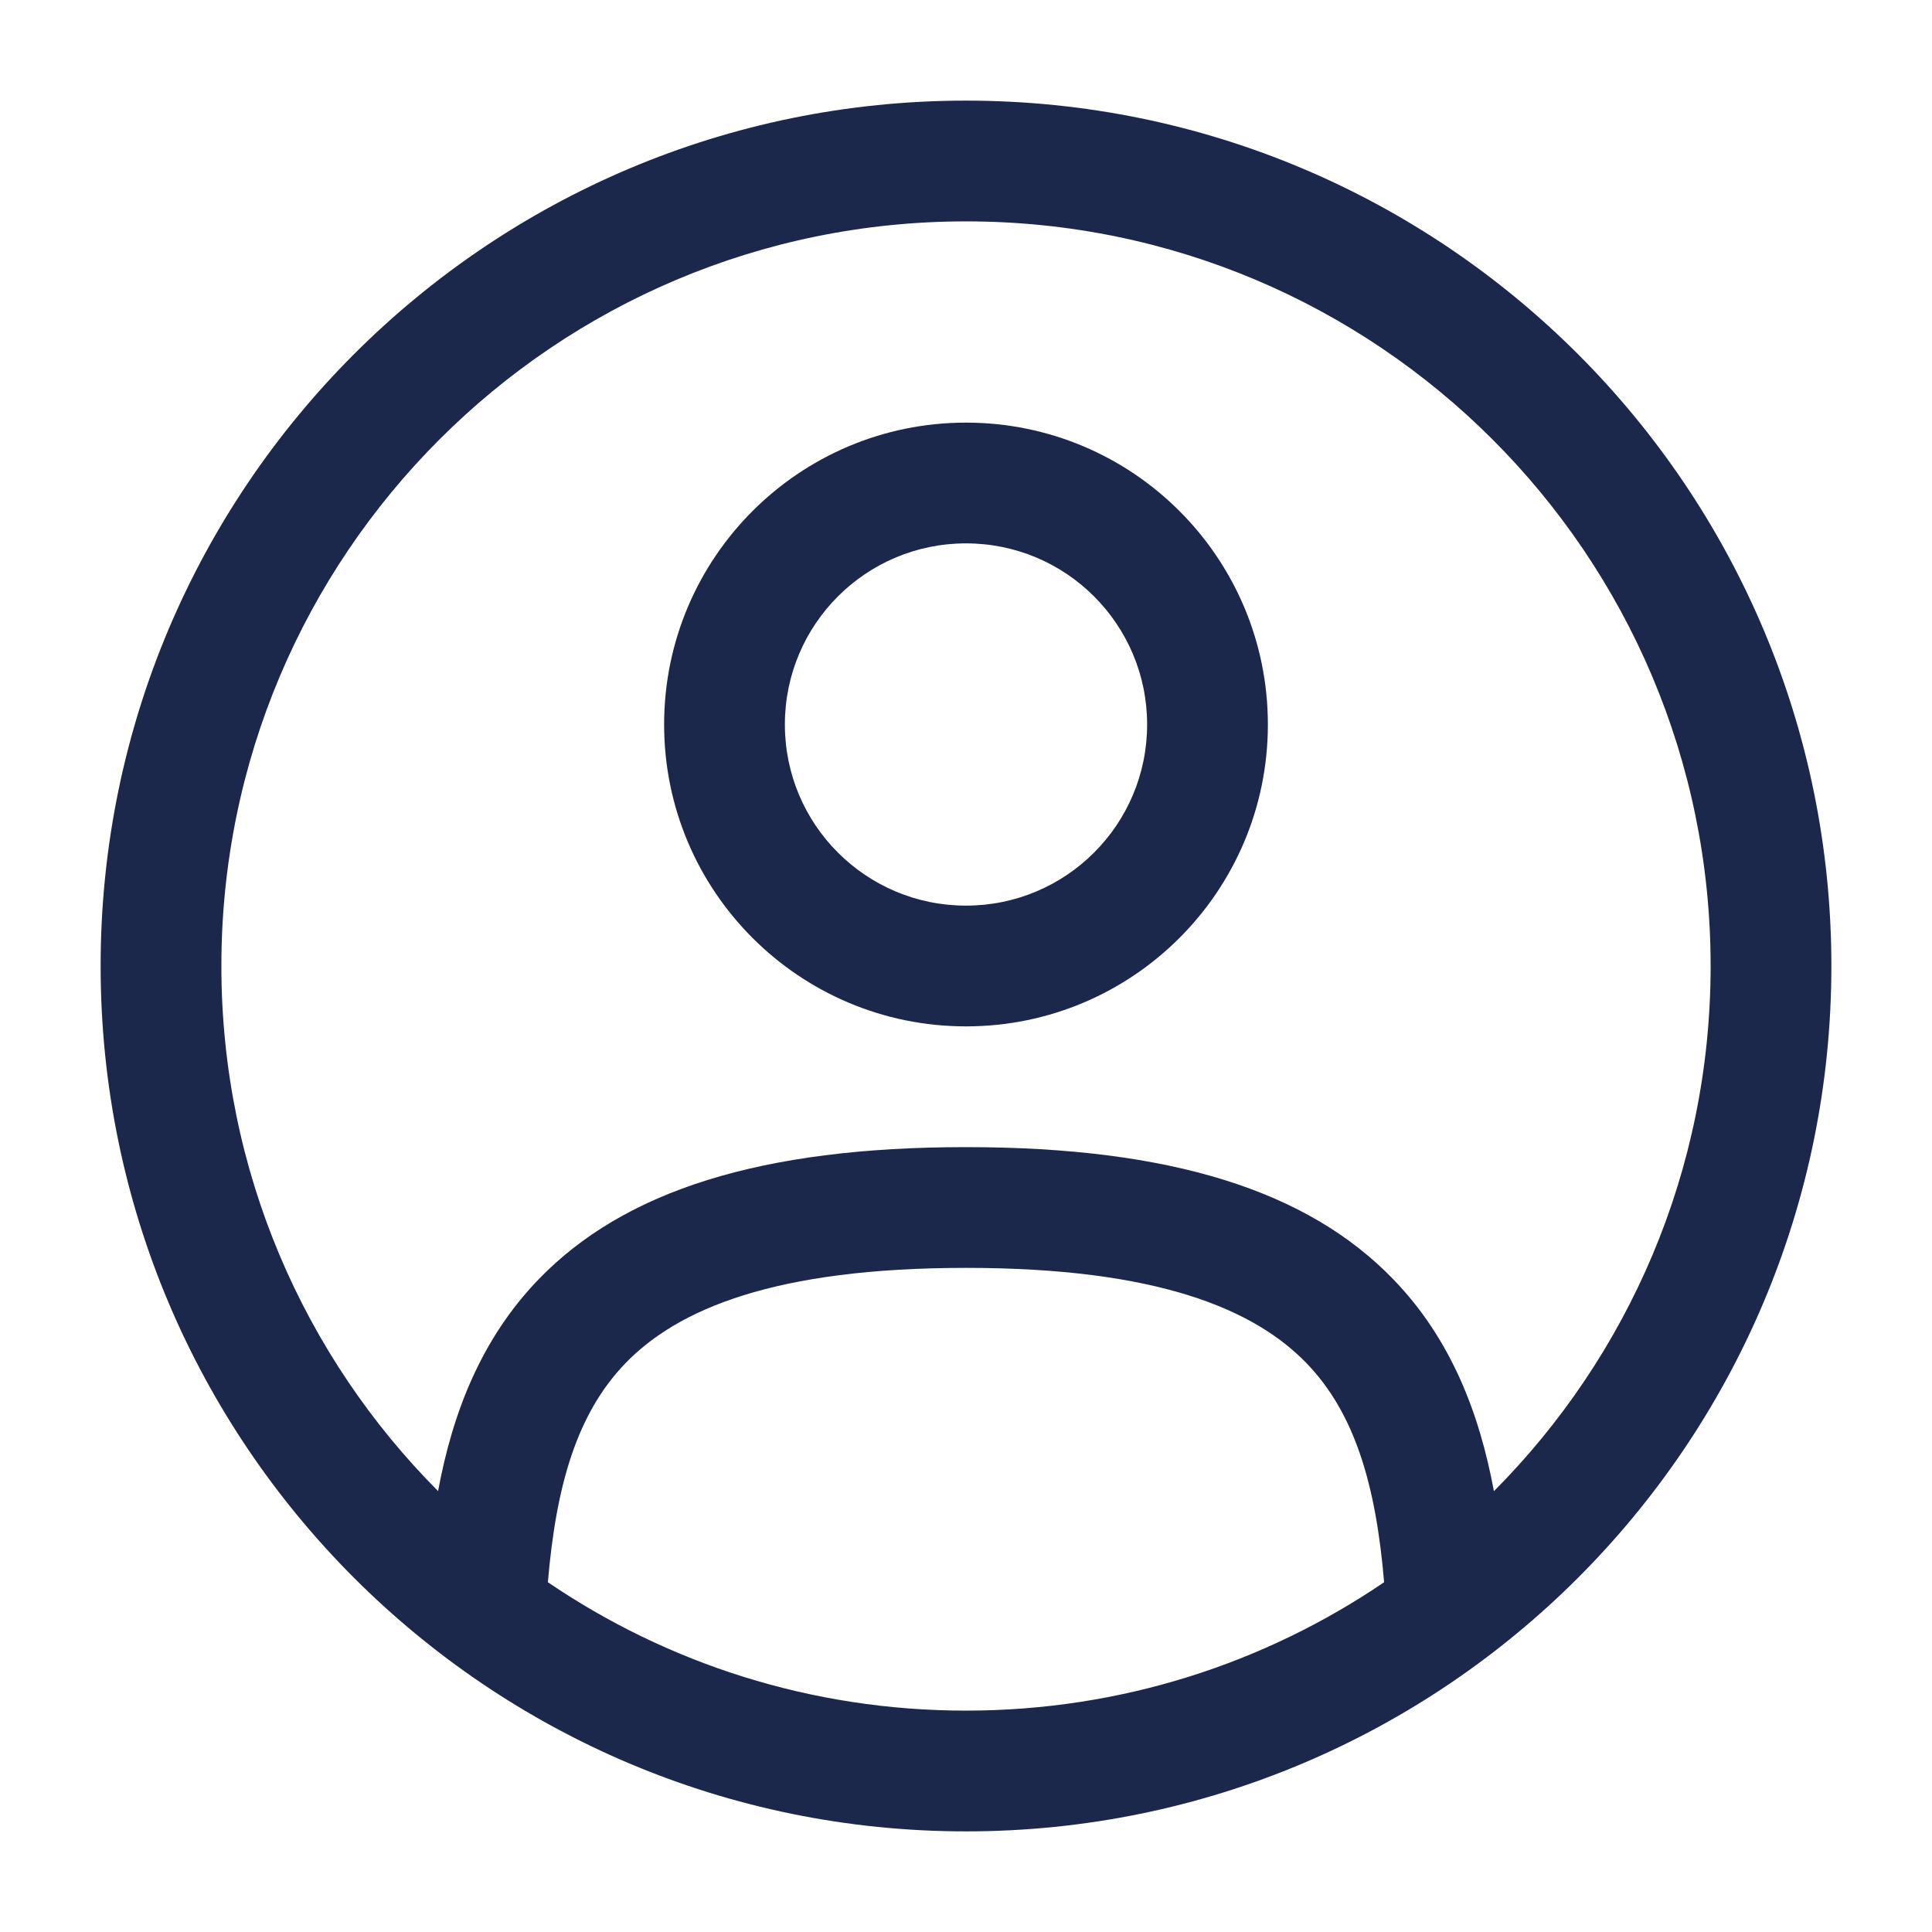
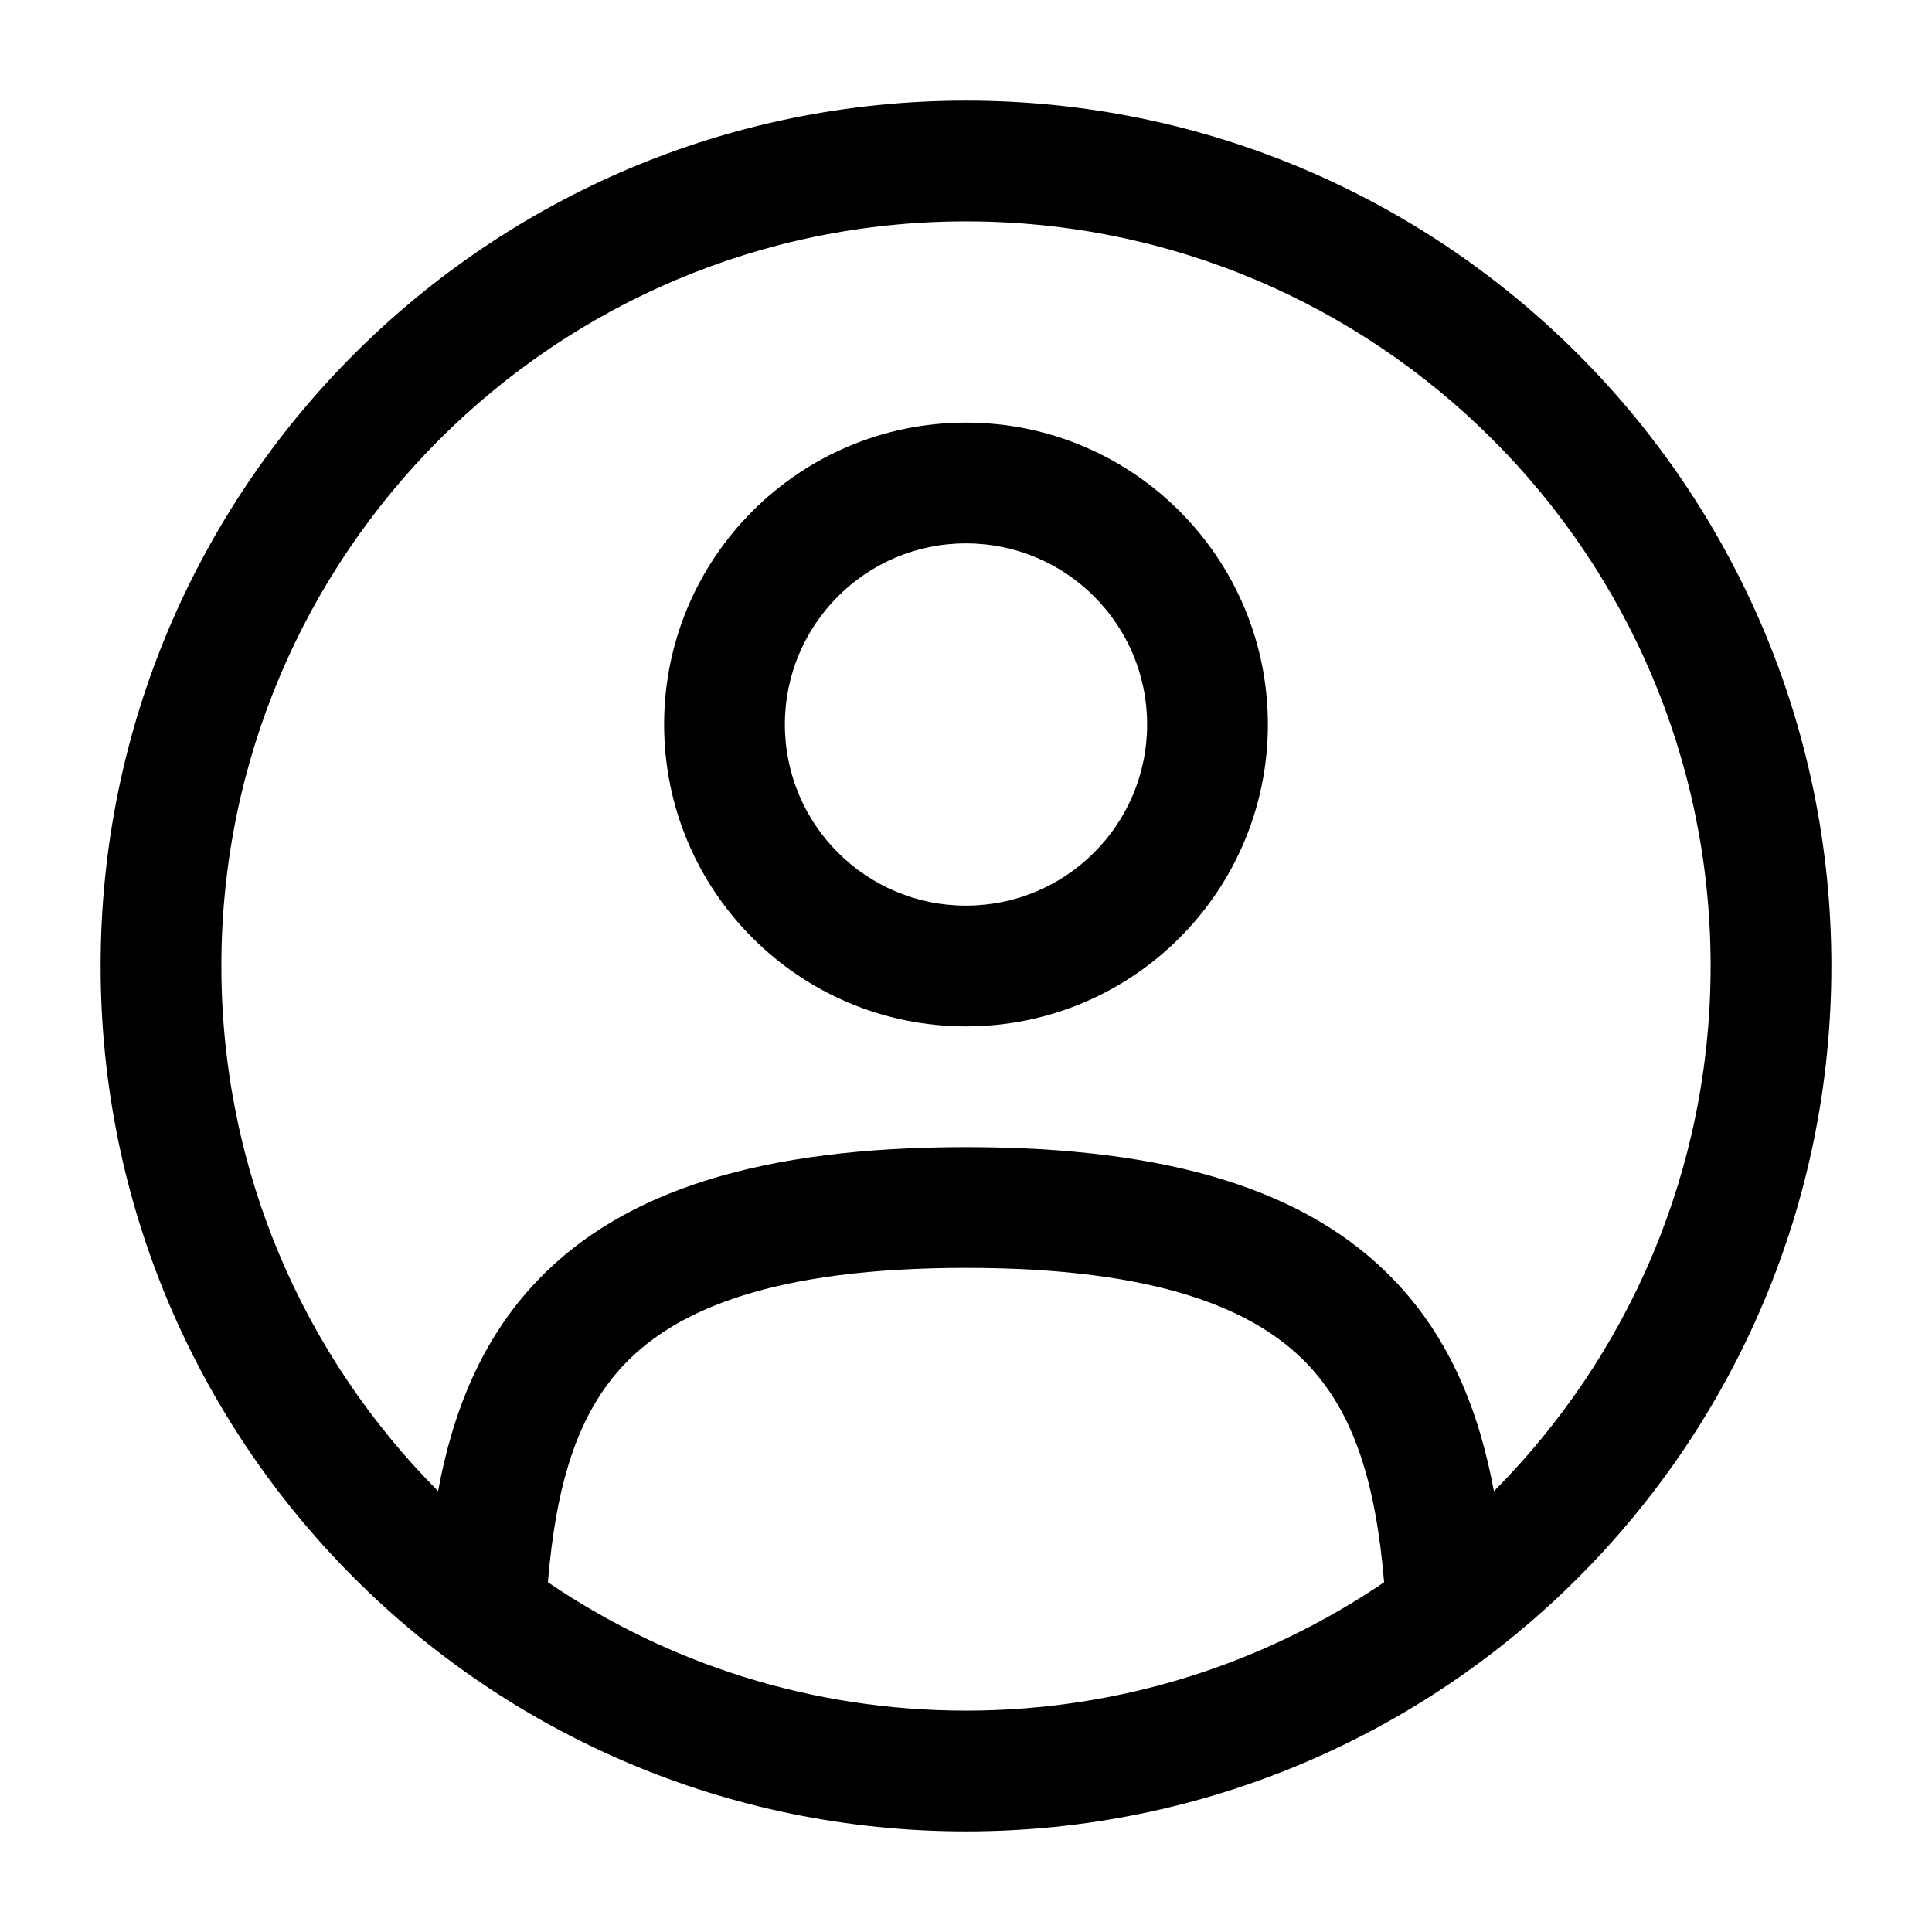
<svg xmlns="http://www.w3.org/2000/svg" width="800px" height="800px" viewBox="0 0 24 24" fill="none">
-   <path fill-rule="evenodd" clip-rule="evenodd" d="M8.25 9C8.25 6.929 9.929 5.25 12 5.25C14.071 5.25 15.75 6.929 15.75 9C15.75 11.071 14.071 12.75 12 12.75C9.929 12.75 8.25 11.071 8.25 9ZM12 6.75C10.757 6.75 9.75 7.757 9.75 9C9.75 10.243 10.757 11.25 12 11.25C13.243 11.25 14.25 10.243 14.25 9C14.25 7.757 13.243 6.75 12 6.75Z" fill="#1C274C" />
-   <path fill-rule="evenodd" clip-rule="evenodd" d="M1.25 12C1.25 6.063 6.063 1.25 12 1.25C17.937 1.25 22.75 6.063 22.75 12C22.75 17.937 17.937 22.75 12 22.75C6.063 22.75 1.25 17.937 1.25 12ZM12 2.75C6.891 2.75 2.75 6.891 2.75 12C2.75 14.546 3.778 16.851 5.442 18.523C5.622 17.55 5.977 16.633 6.688 15.895C7.753 14.791 9.454 14.25 12 14.25C14.546 14.25 16.247 14.791 17.311 15.895C18.023 16.633 18.377 17.55 18.558 18.524C20.222 16.851 21.25 14.546 21.25 12C21.25 6.891 17.109 2.75 12 2.75ZM17.194 19.655C17.092 18.444 16.829 17.555 16.232 16.936C15.582 16.263 14.379 15.75 12 15.75C9.621 15.75 8.418 16.263 7.768 16.936C7.171 17.555 6.908 18.443 6.806 19.655C8.287 20.662 10.075 21.25 12 21.25C13.925 21.25 15.713 20.662 17.194 19.655Z" fill="#1C274C" />
+   <path fill-rule="evenodd" clip-rule="evenodd" d="M8.25 9C8.25 6.929 9.929 5.25 12 5.25C14.071 5.25 15.75 6.929 15.75 9C15.75 11.071 14.071 12.75 12 12.75C9.929 12.75 8.25 11.071 8.25 9ZM12 6.75C10.757 6.75 9.75 7.757 9.75 9C9.75 10.243 10.757 11.25 12 11.25C13.243 11.25 14.25 10.243 14.25 9C14.25 7.757 13.243 6.75 12 6.75Z" fill="currentColor" />
+   <path fill-rule="evenodd" clip-rule="evenodd" d="M1.25 12C1.25 6.063 6.063 1.25 12 1.25C17.937 1.25 22.75 6.063 22.75 12C22.75 17.937 17.937 22.75 12 22.75C6.063 22.75 1.25 17.937 1.25 12ZM12 2.75C6.891 2.75 2.75 6.891 2.75 12C2.75 14.546 3.778 16.851 5.442 18.523C5.622 17.55 5.977 16.633 6.688 15.895C7.753 14.791 9.454 14.25 12 14.25C14.546 14.25 16.247 14.791 17.311 15.895C18.023 16.633 18.377 17.55 18.558 18.524C20.222 16.851 21.25 14.546 21.25 12C21.25 6.891 17.109 2.75 12 2.75ZM17.194 19.655C17.092 18.444 16.829 17.555 16.232 16.936C15.582 16.263 14.379 15.75 12 15.75C9.621 15.75 8.418 16.263 7.768 16.936C7.171 17.555 6.908 18.443 6.806 19.655C8.287 20.662 10.075 21.25 12 21.25C13.925 21.25 15.713 20.662 17.194 19.655Z" fill="currentColor" />
</svg>
